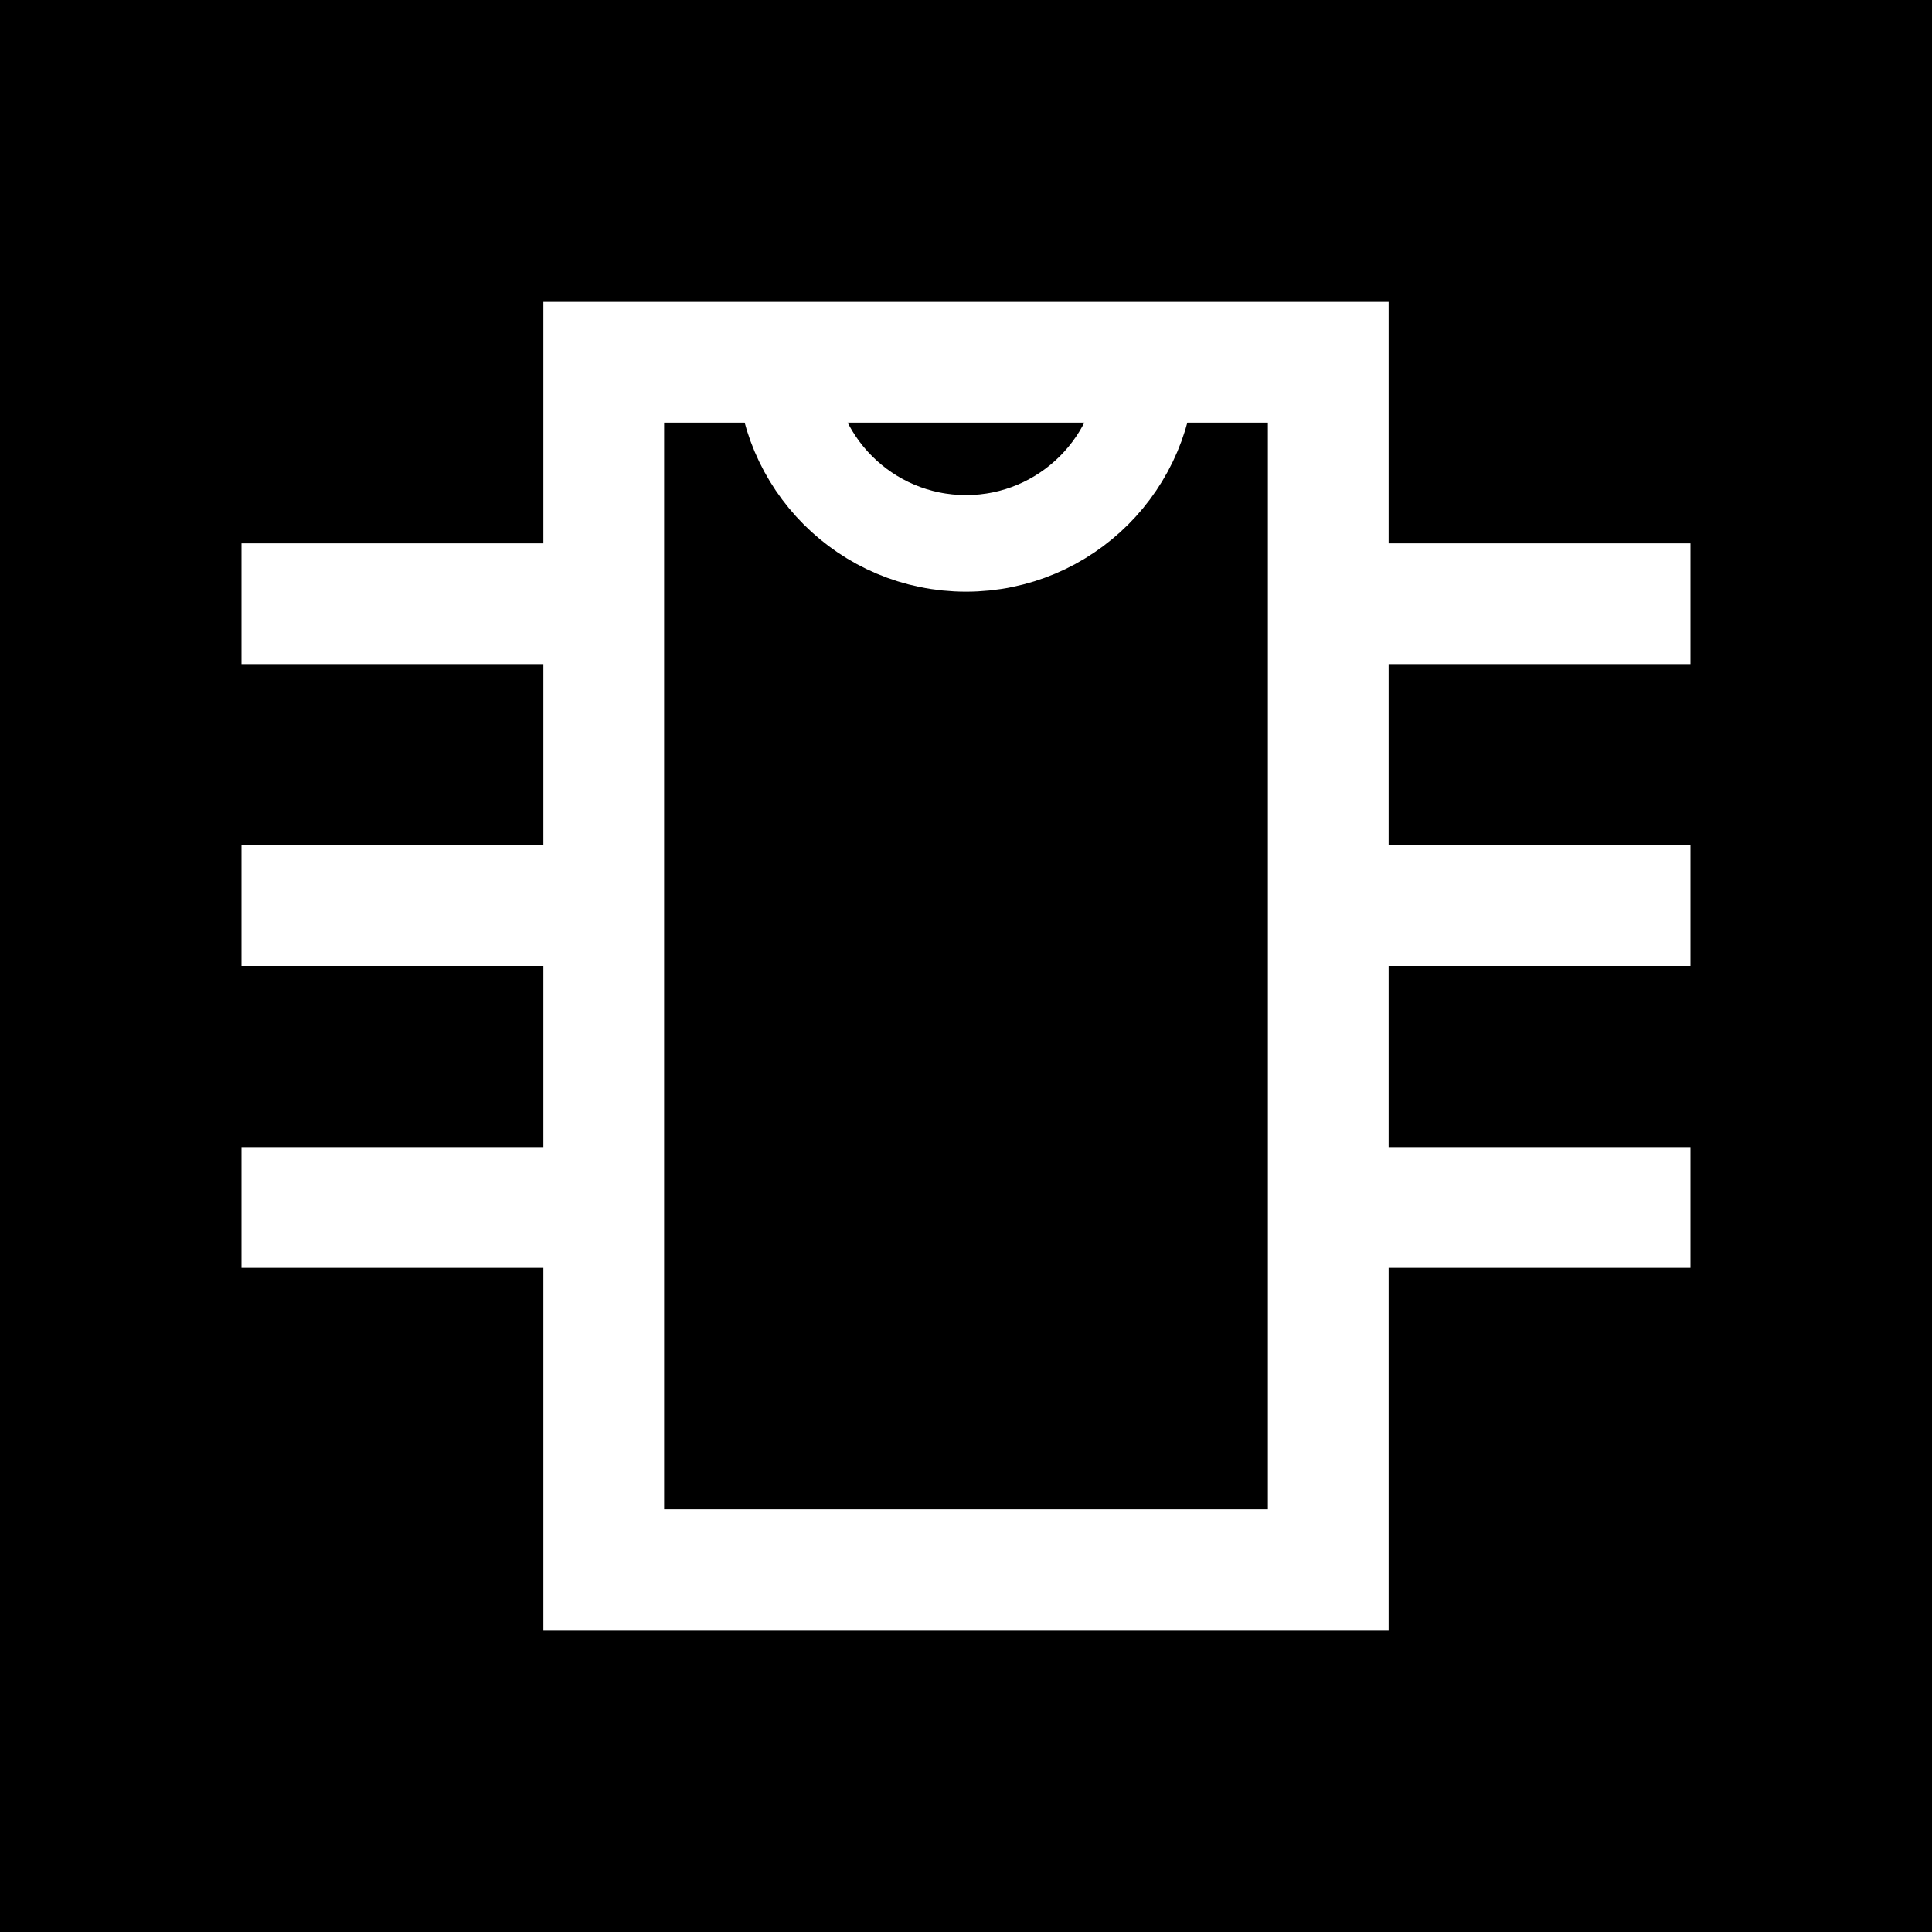
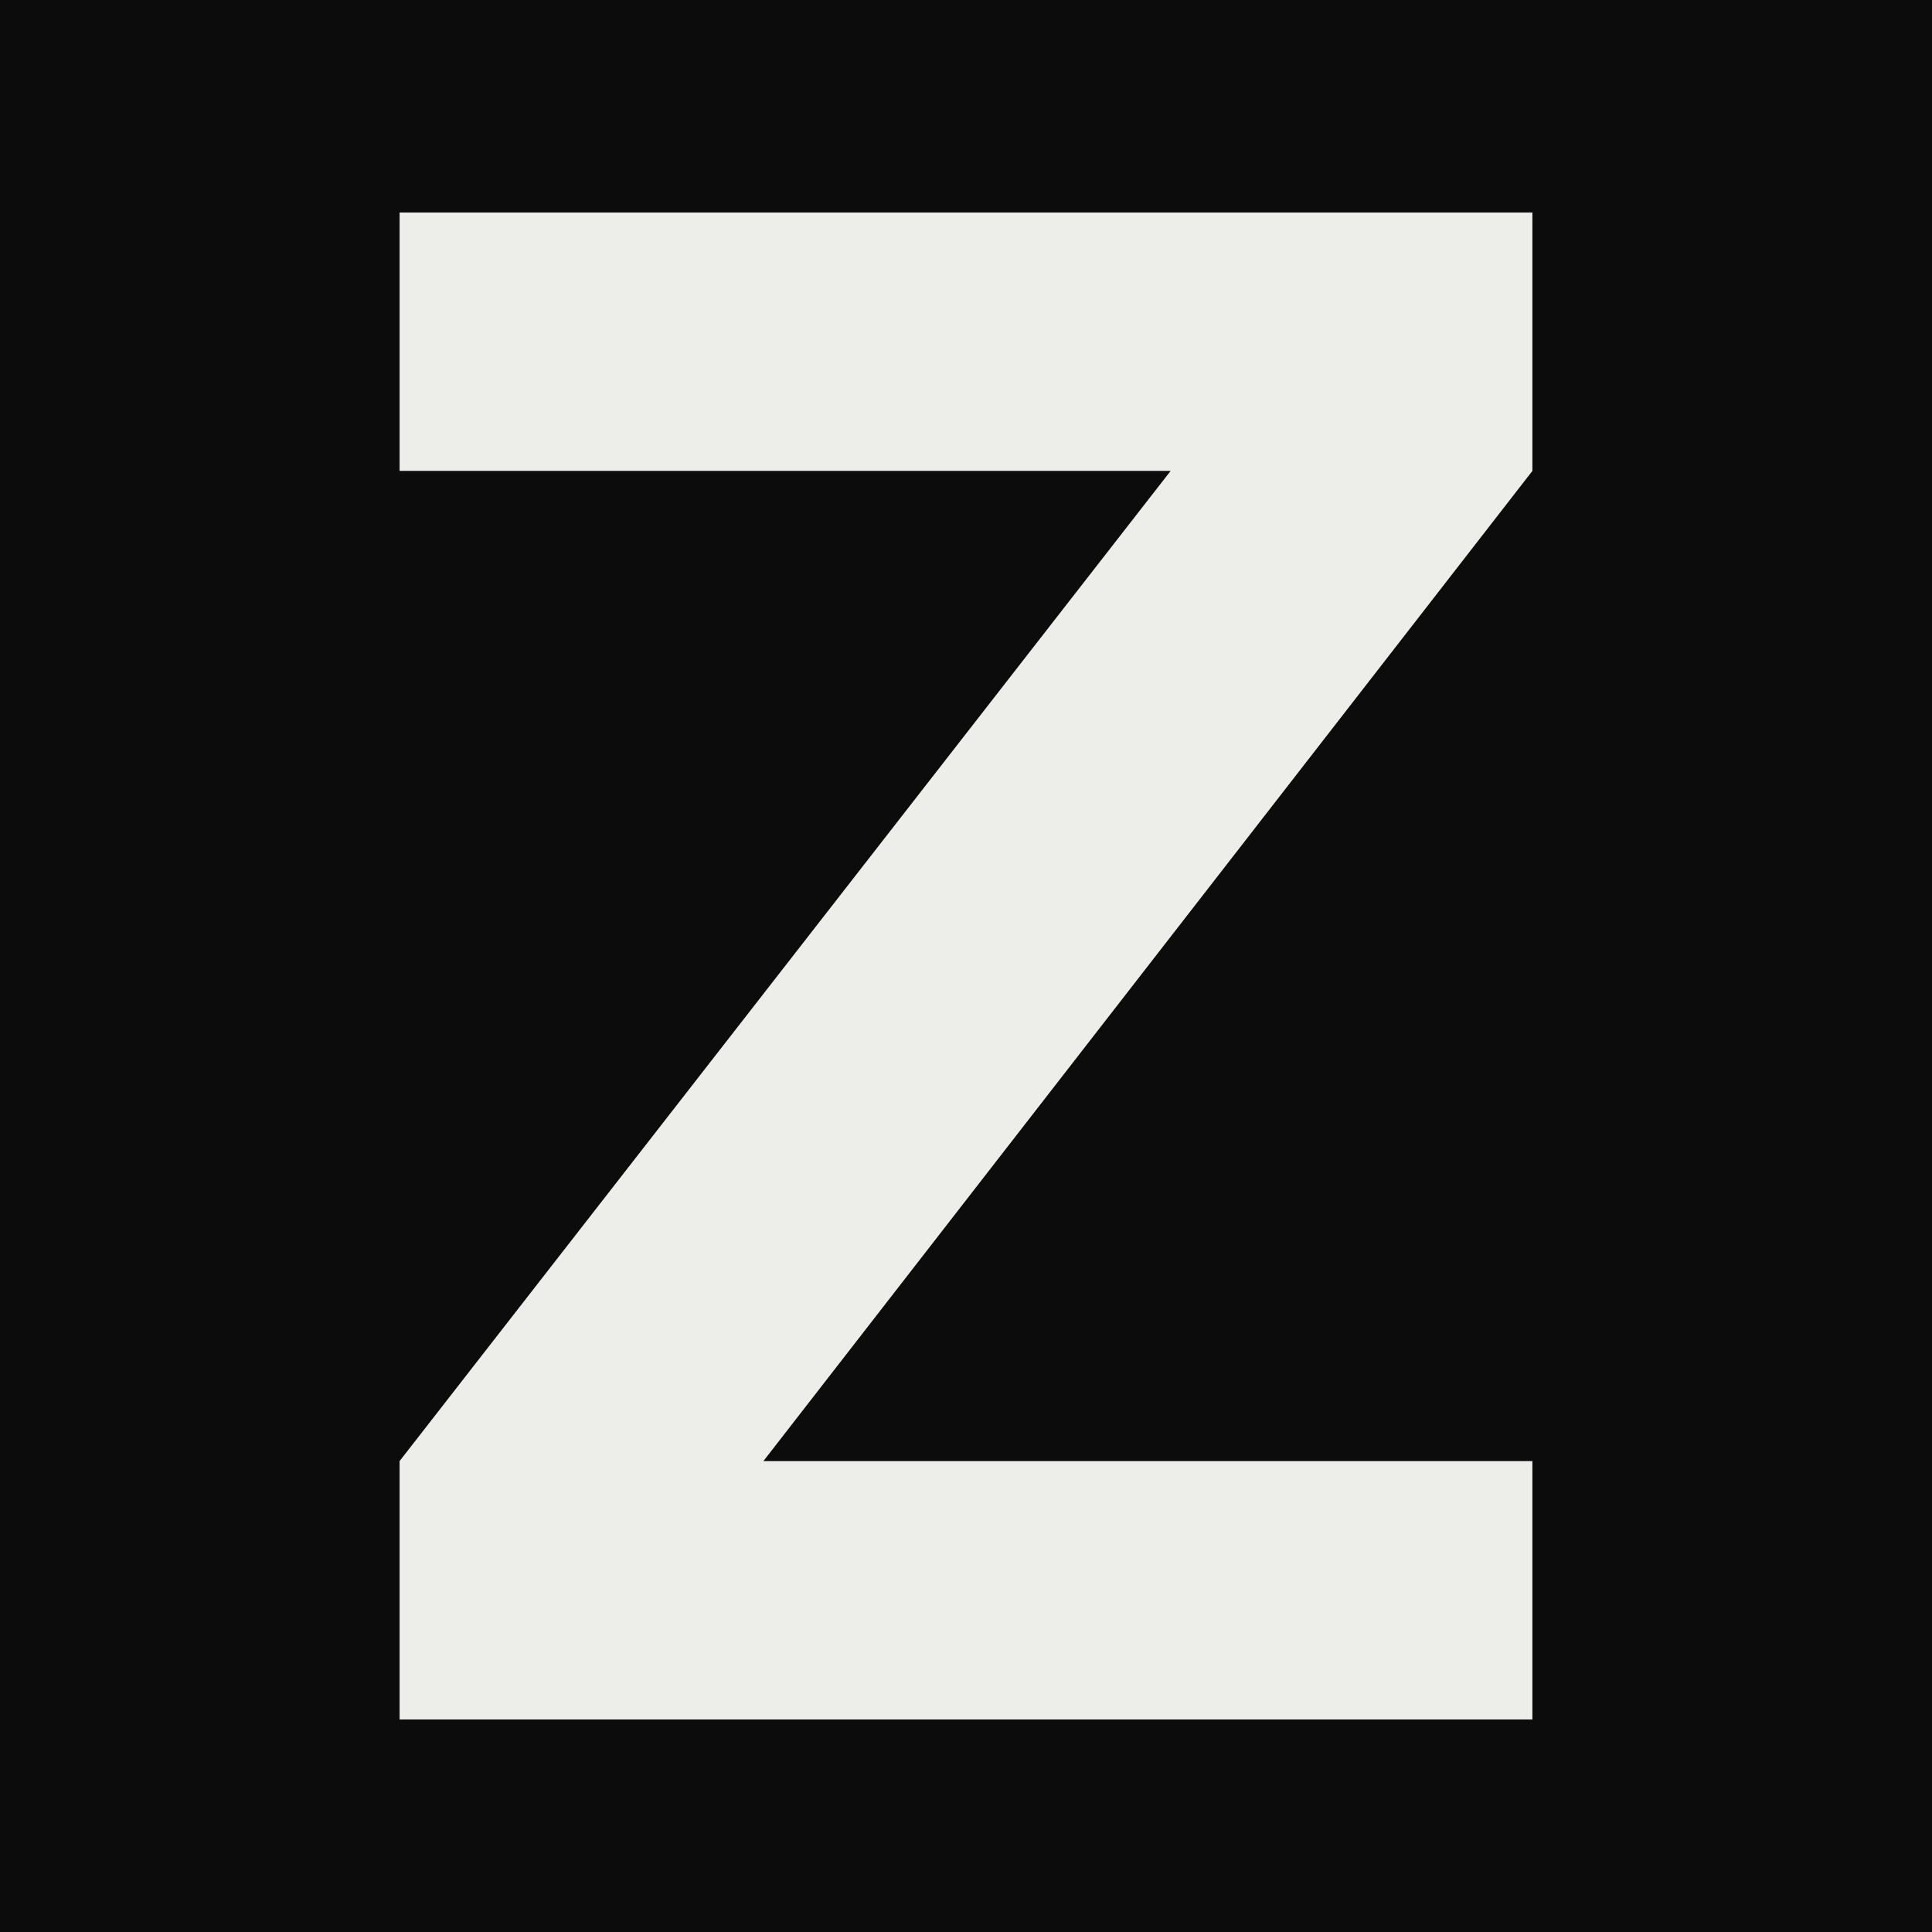
- <svg xmlns="http://www.w3.org/2000/svg" viewBox="0 0 32 32">
-   <rect width="32" height="32" fill="#000" />
-   <rect x="10" y="6" width="12" height="20" fill="none" stroke="#fff" stroke-width="2" />
-   <path d="M 13 6 a 3 3 0 0 0 6 0" fill="none" stroke="#fff" stroke-width="1.6" />
-   <g fill="#fff">
-     <rect x="4" y="9" width="6" height="2" />
-     <rect x="4" y="14" width="6" height="2" />
-     <rect x="4" y="19" width="6" height="2" />
-     <rect x="22" y="9" width="6" height="2" />
-     <rect x="22" y="14" width="6" height="2" />
-     <rect x="22" y="19" width="6" height="2" />
-   </g>
+ <svg xmlns="http://www.w3.org/2000/svg" viewBox="0 0 512 512" role="img" aria-label="Z">
+   <rect width="512" height="512" fill="#0c0c0d" />
+   <path transform="translate(89.46 455.68) scale(0.54782 -0.54782)" fill="#ededea" d="M578 0V125H206L578 604V729H30V604H403L30 125V0Z" />
</svg>
